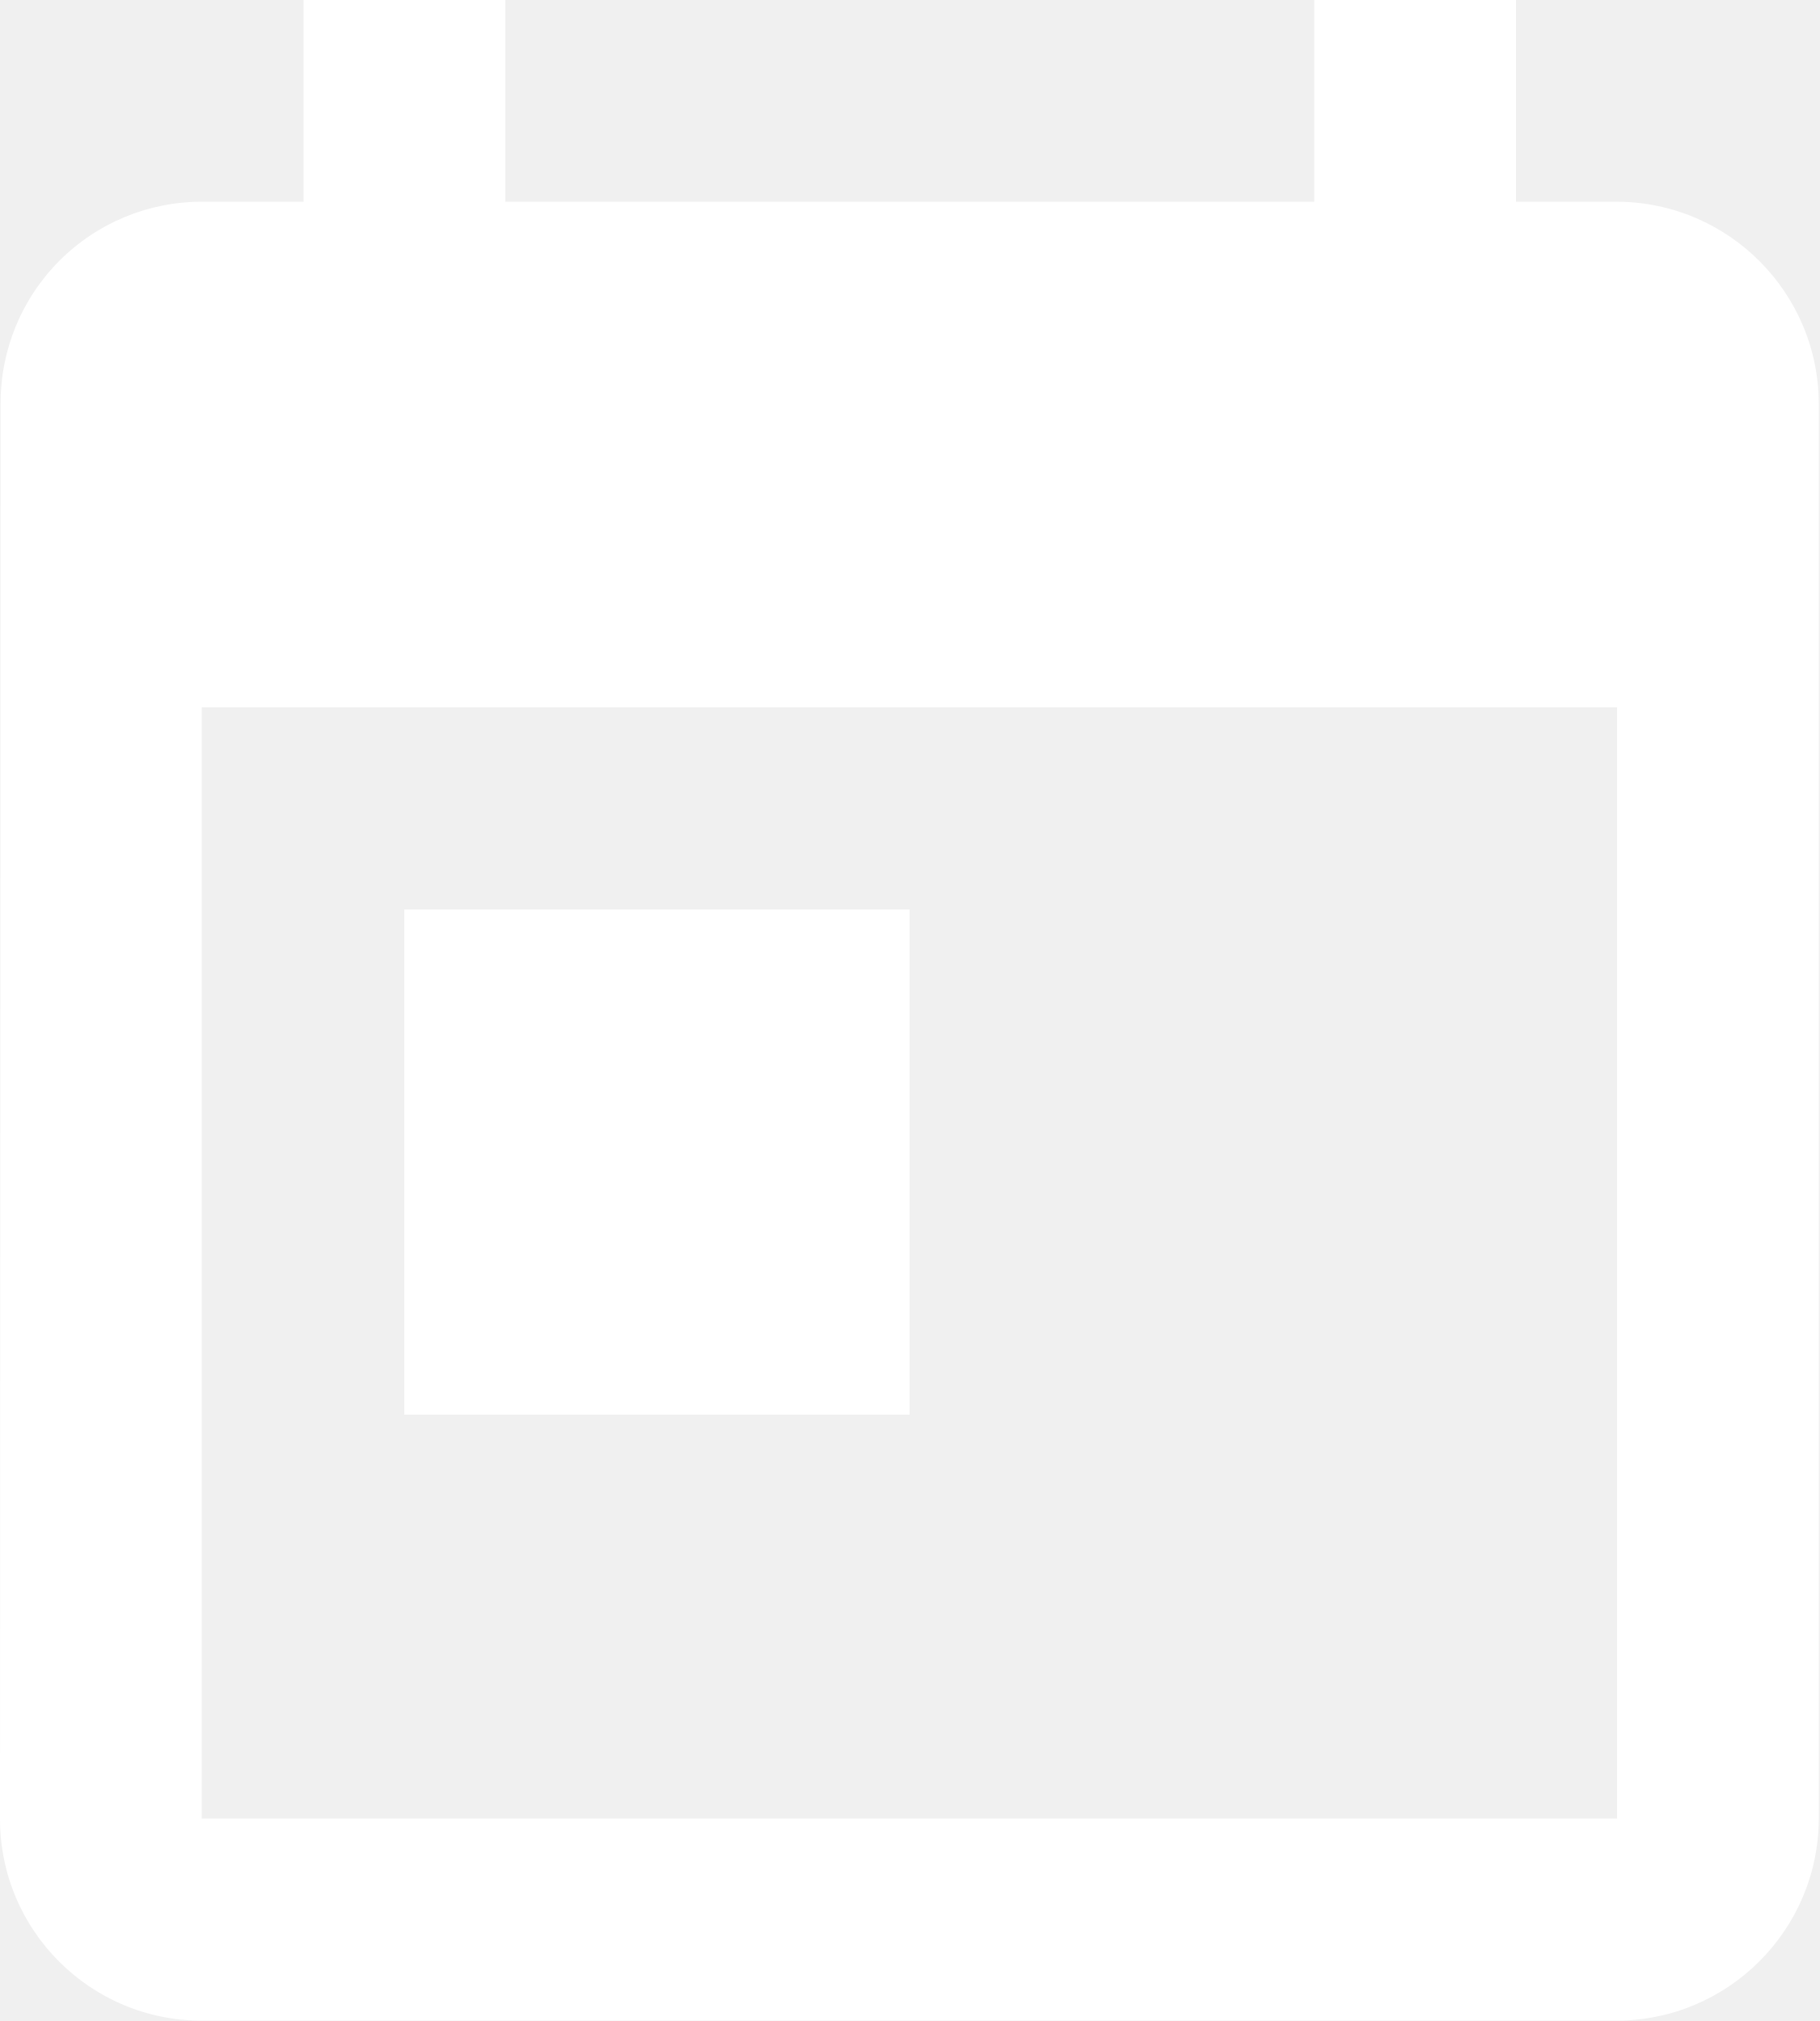
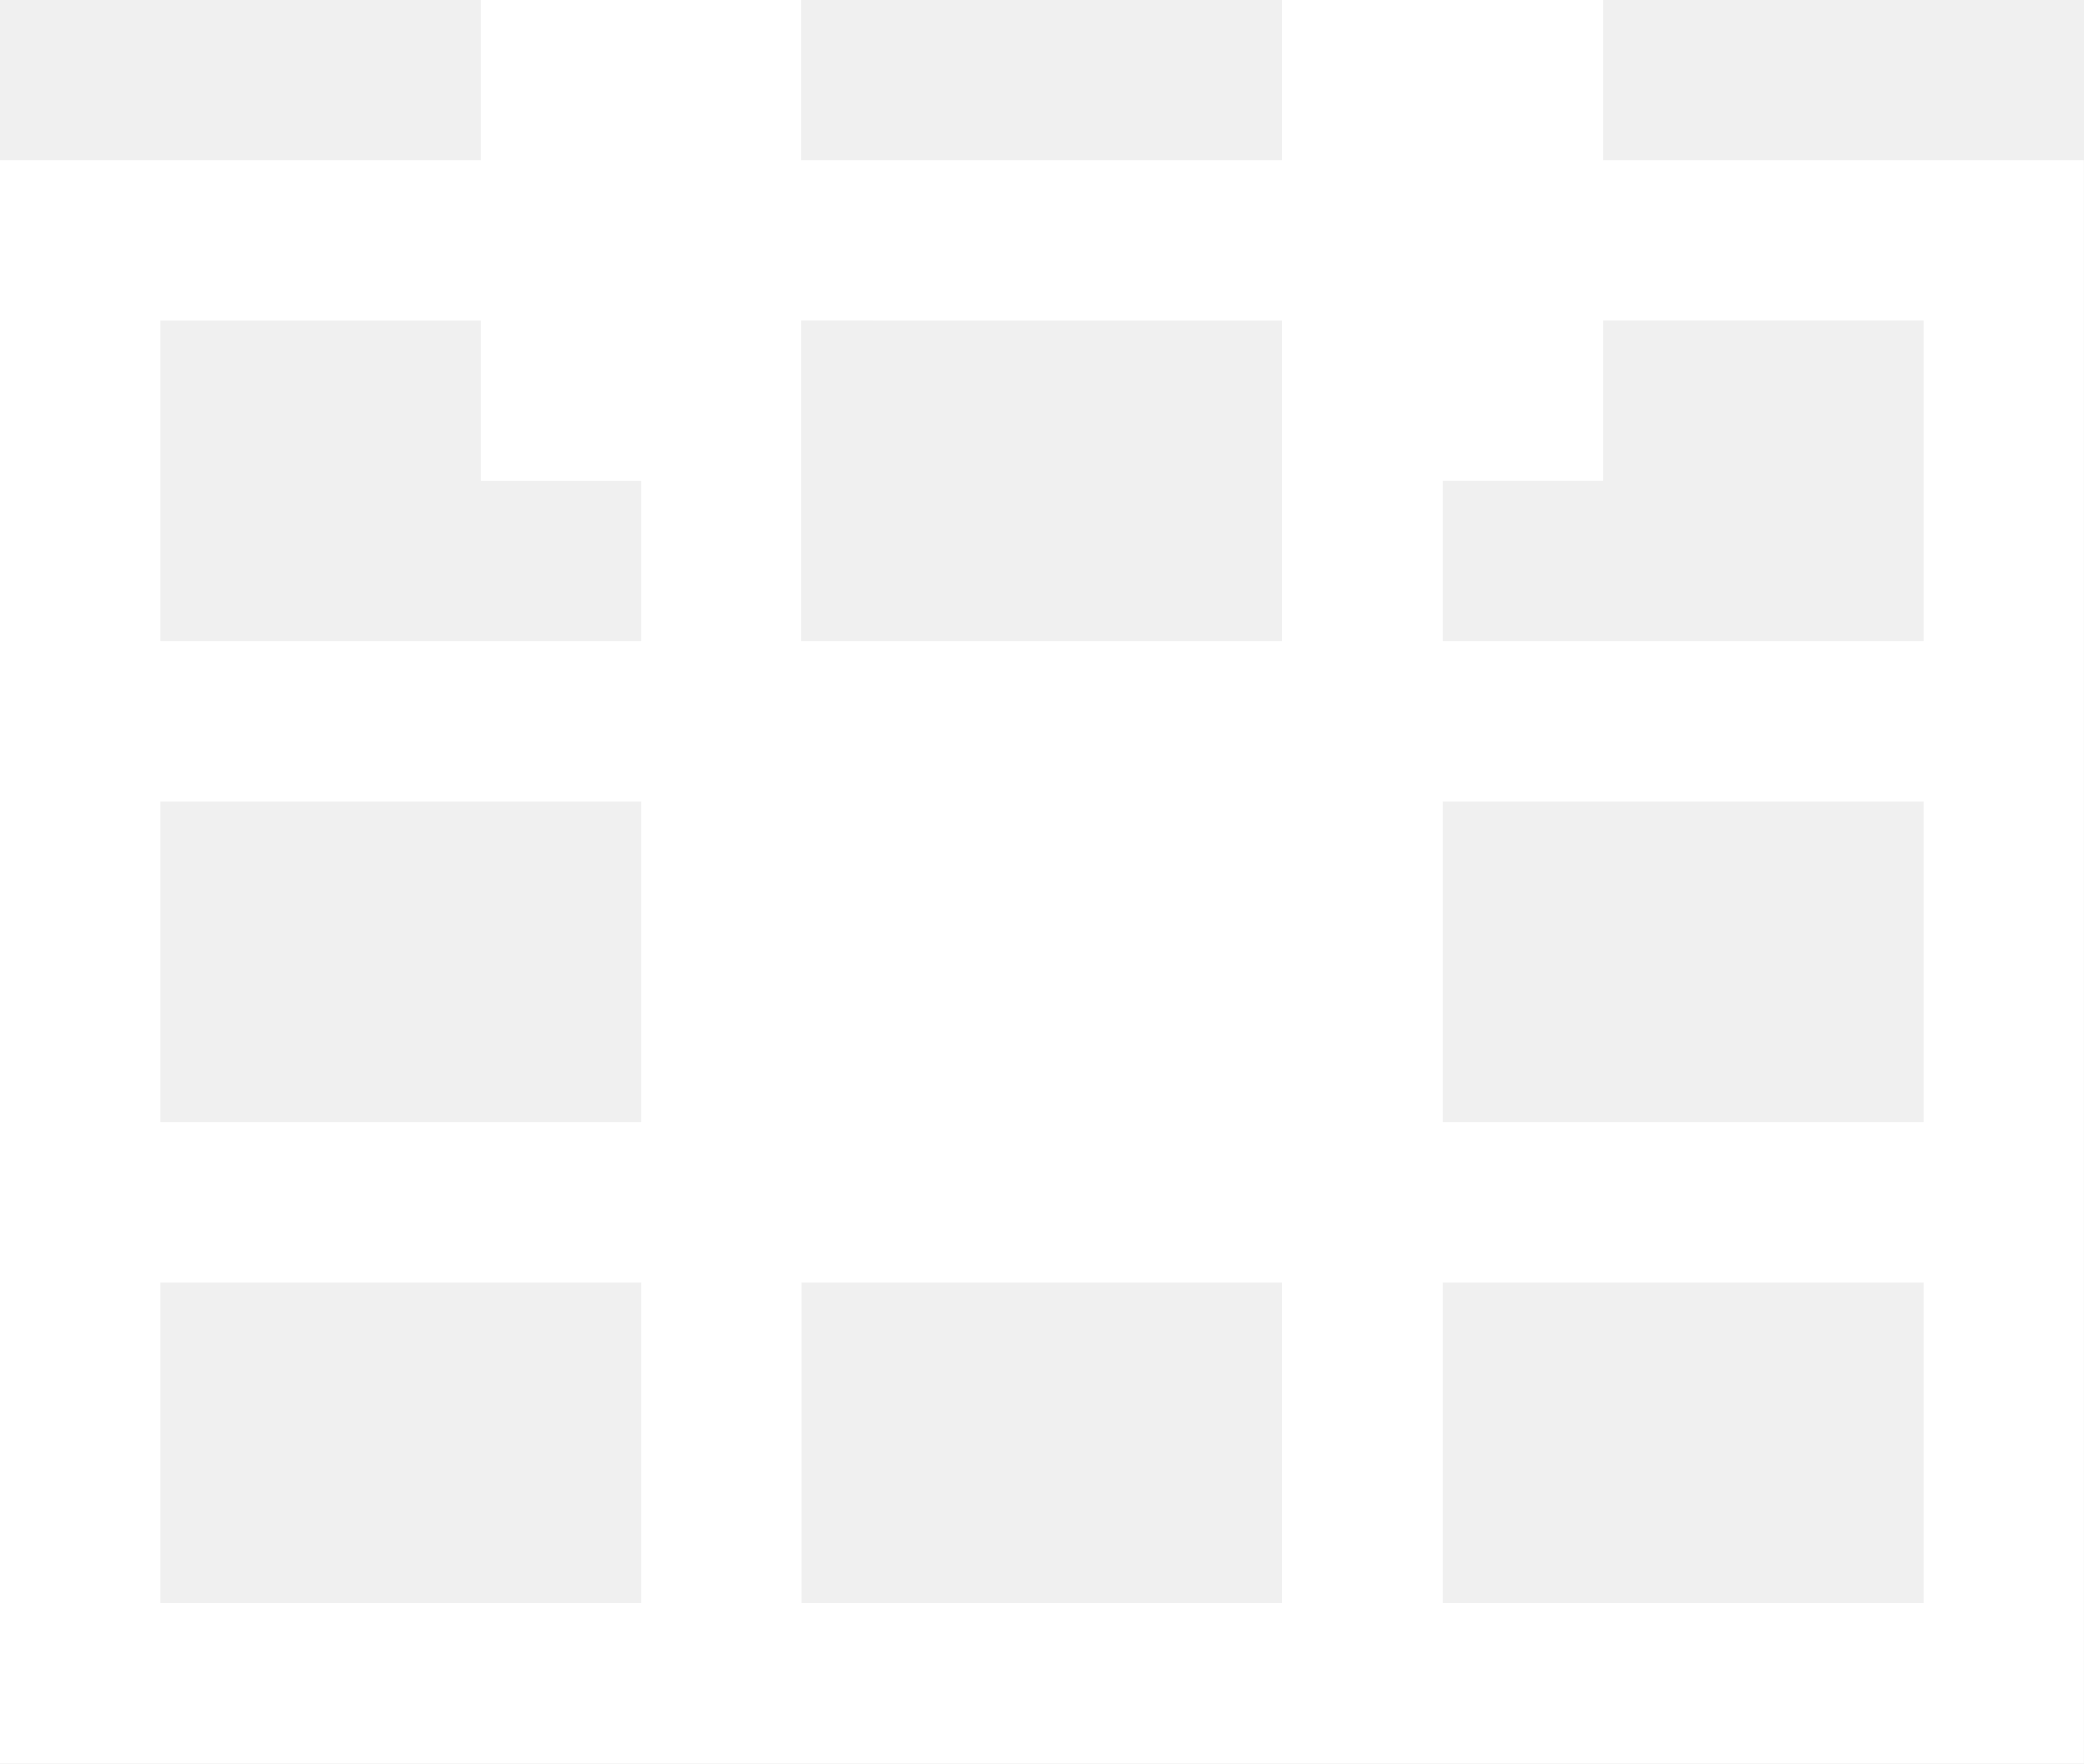
- <svg xmlns="http://www.w3.org/2000/svg" width="20.741" height="23.045" viewBox="0 0 20.741 23.045">
+ <svg xmlns="http://www.w3.org/2000/svg" width="23.566" height="19.94" viewBox="0 0 23.566 19.94">
  <defs>
    <style>.a{fill:#fff;}</style>
  </defs>
-   <path class="a" d="M22.936,3.8H21.784V1.5h-2.3V3.8H10.261V1.5h-2.3V3.8H6.8a2.294,2.294,0,0,0-2.293,2.3L4.5,22.241a2.3,2.3,0,0,0,2.3,2.3H22.936a2.311,2.311,0,0,0,2.3-2.3V6.109A2.311,2.311,0,0,0,22.936,3.8Zm0,18.436H6.8V9.566H22.936ZM9.109,11.87H14.87v5.761H9.109Z" transform="translate(-4.5 -1.5)" />
+   <path class="a" d="M772.855-63.338H769.23V-65.15H765.6v1.812h-5.438V-65.15H756.54v1.812H751.1V-45.21h23.566V-63.338Zm-10.876,1.813H765.6V-57.9h-5.438v-3.626Zm-9.064,1.813v-1.813h3.625v1.813h1.813V-57.9h-5.438Zm0,5.438v-1.813h5.438v3.626h-5.438Zm3.625,7.251h-3.625v-3.625h5.438v3.625Zm7.251,0h-3.625v-3.625H765.6v3.625Zm9.064-1.812v1.812h-5.438v-3.625h5.438Zm0-5.439v1.813h-5.438v-3.626h5.438Zm0-5.438V-57.9h-5.438v-1.813h1.813v-1.813h3.625Z" transform="translate(-751.102 65.15)" />
</svg>
